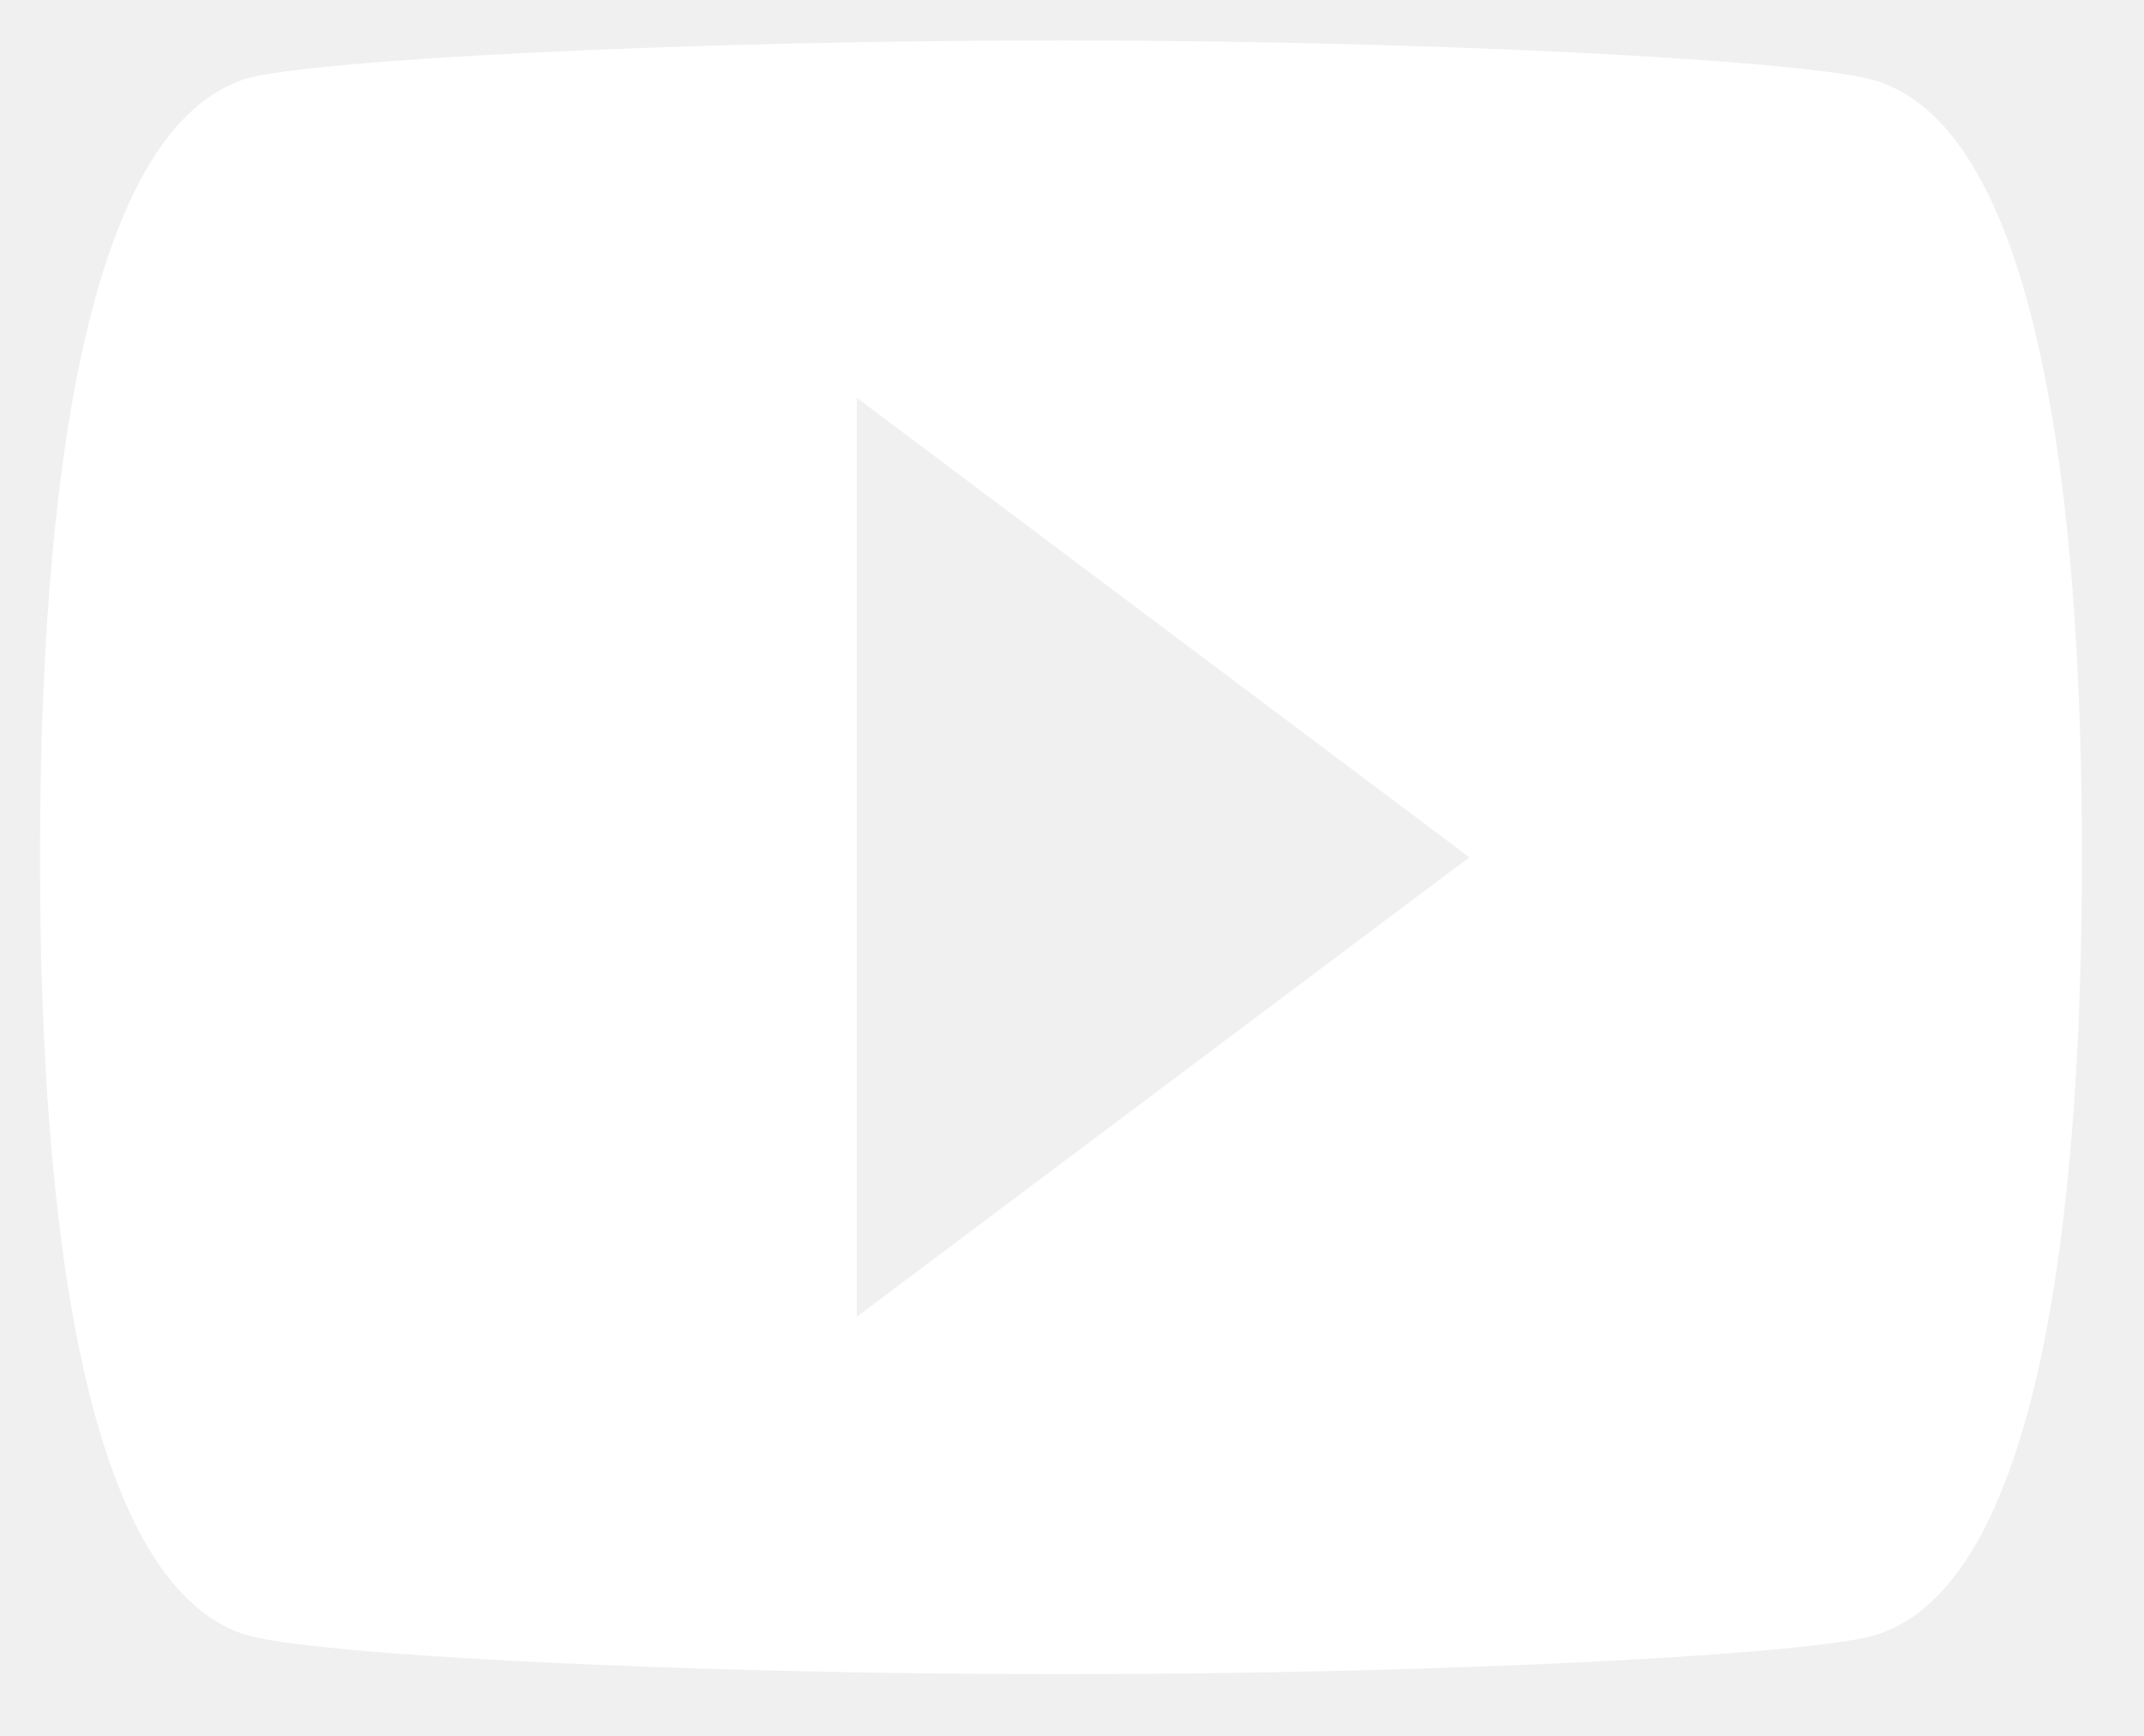
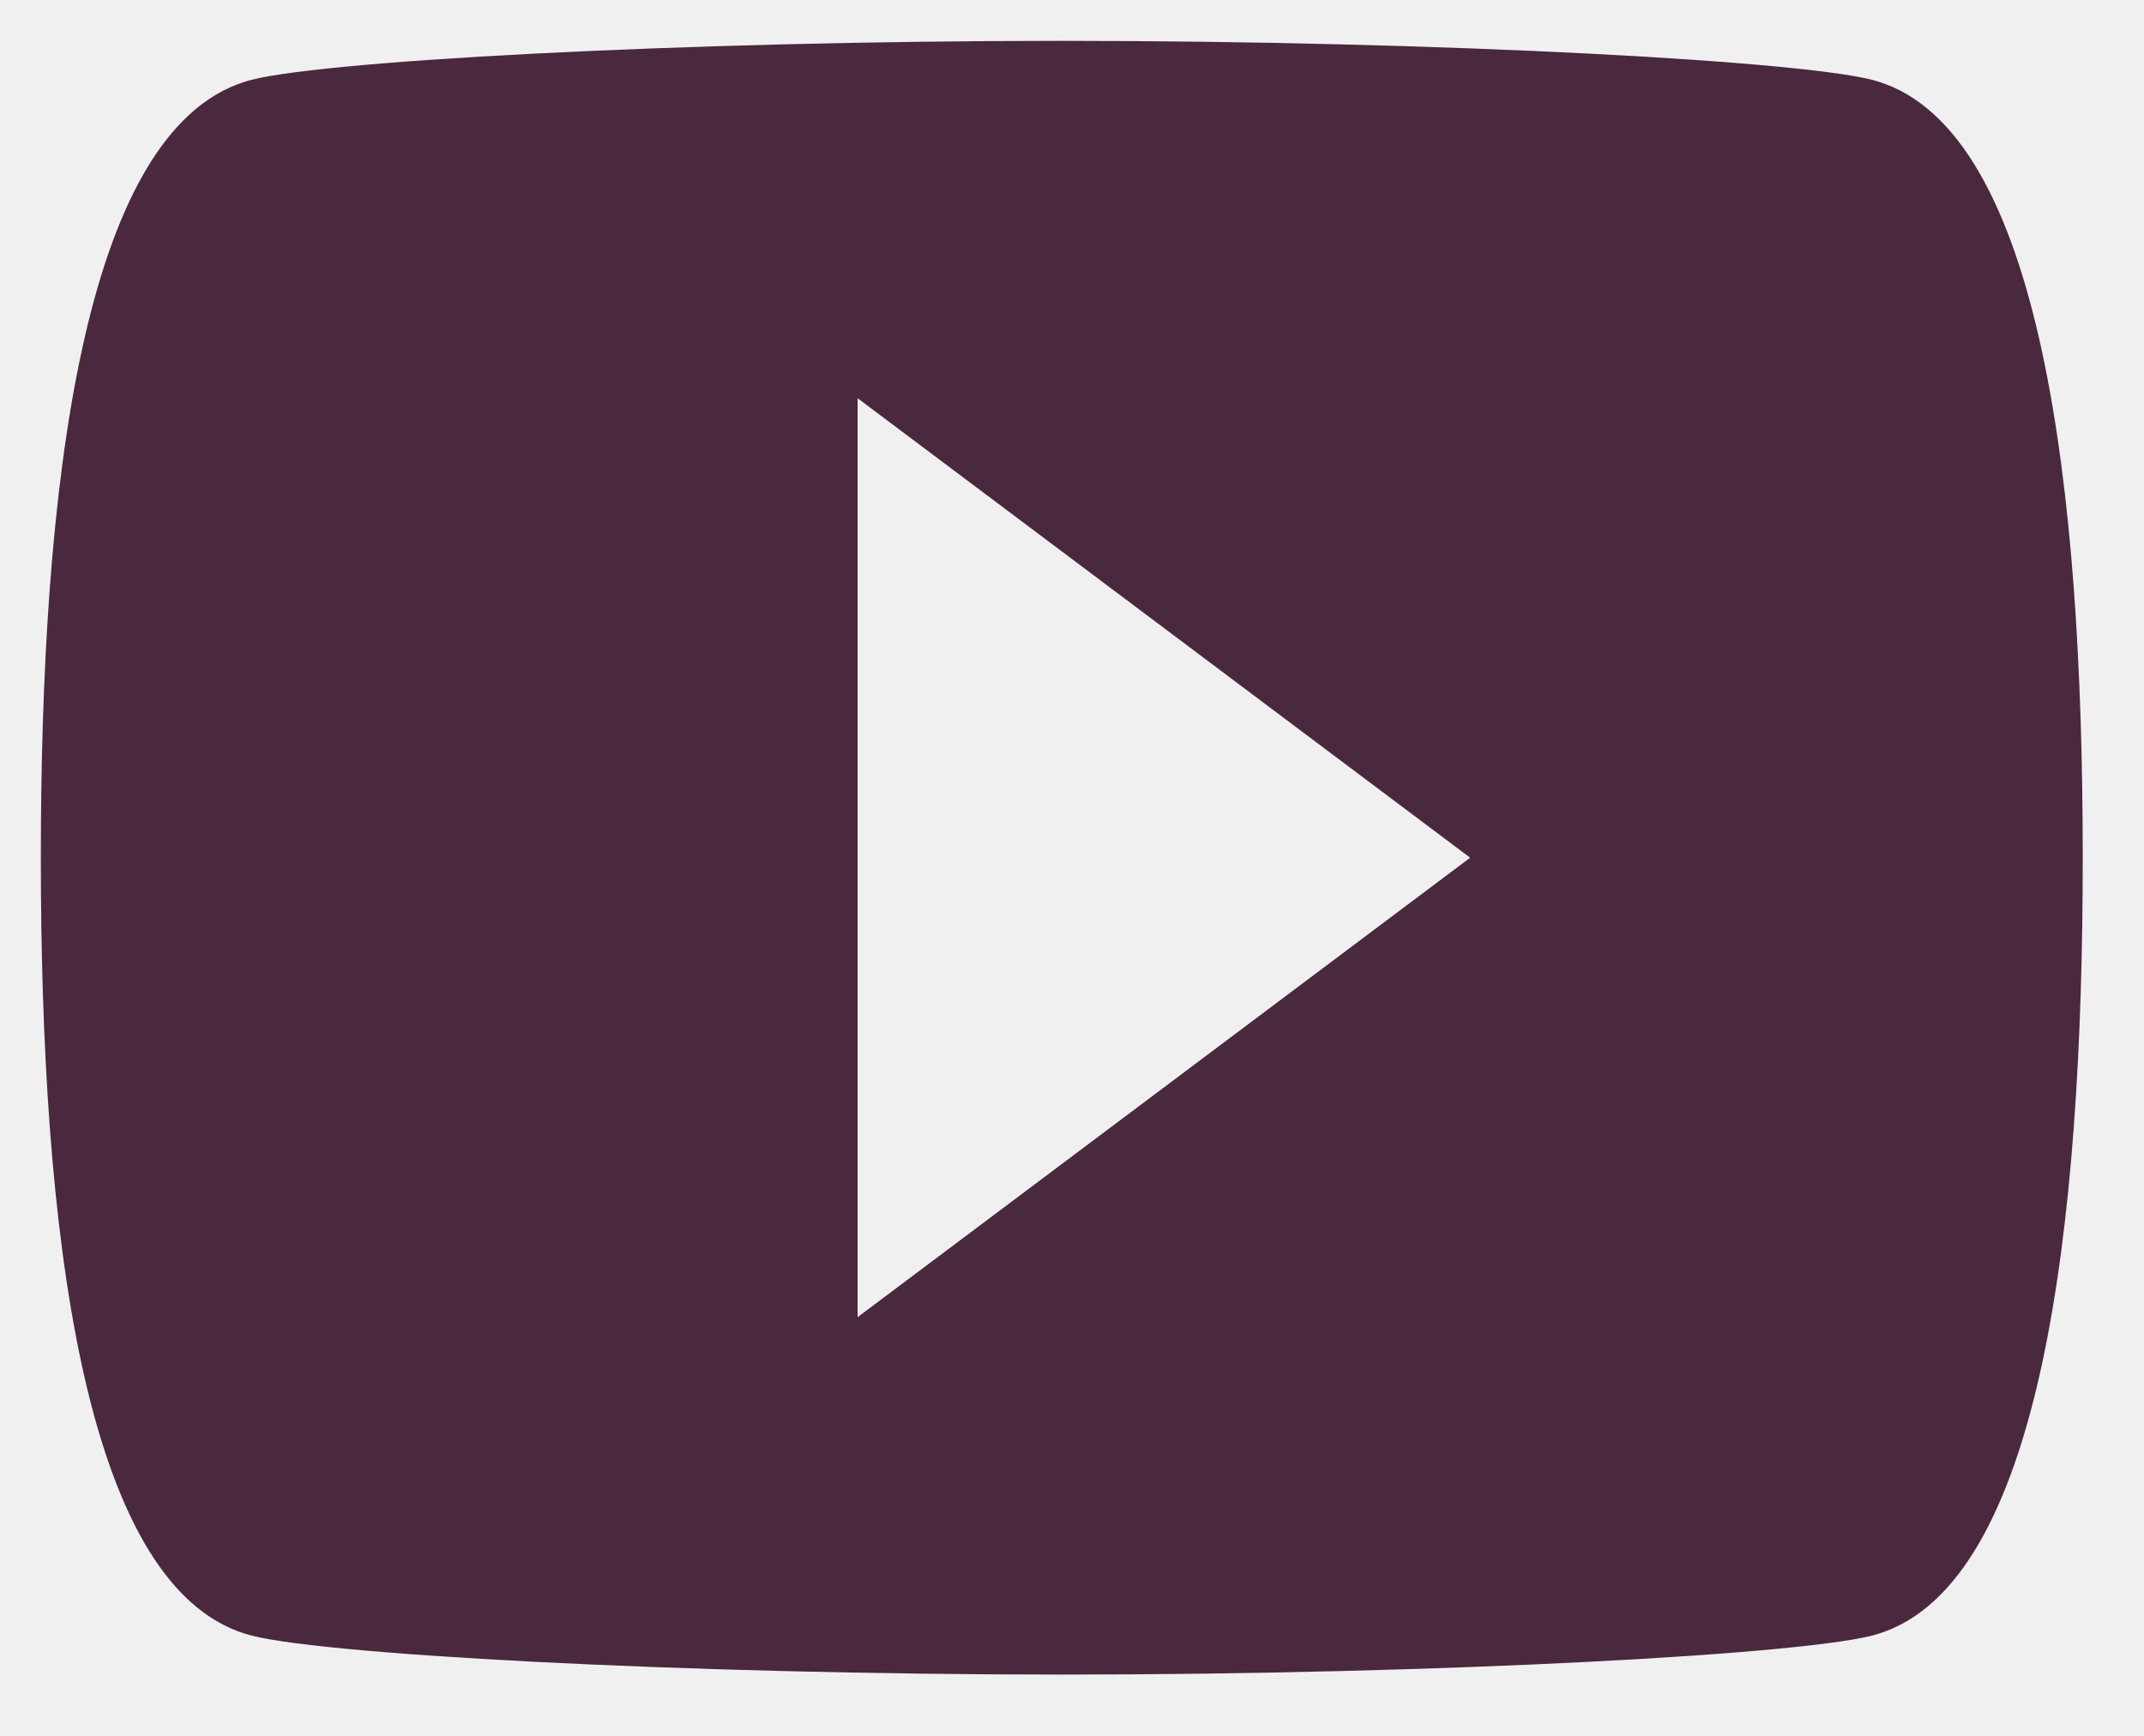
- <svg xmlns="http://www.w3.org/2000/svg" width="21" height="17" viewBox="0 0 21 17" fill="none">
-   <path d="M8.392 12.896V3.896L14.392 8.396L8.392 12.896ZM18.392 0.796C17.792 0.596 14.092 0.396 10.392 0.396C6.692 0.396 2.992 0.586 2.392 0.776C0.832 1.296 0.392 4.796 0.392 8.396C0.392 11.986 0.832 15.496 2.392 16.006C2.992 16.206 6.692 16.396 10.392 16.396C14.092 16.396 17.792 16.206 18.392 16.006C19.952 15.496 20.392 11.986 20.392 8.396C20.392 4.796 19.952 1.306 18.392 0.796Z" fill="white" />
+ <svg xmlns="http://www.w3.org/2000/svg" version="1.1" id="Layer_1" x="0px" y="0px" viewBox="0 0 21 17" style="enable-background:new 0 0 21 17;" xml:space="preserve">
+   <style type="text/css">
+ 	.st0{fill:#4A283E;}
+ </style>
+   <path class="st0" d="M8.4,12.9v-9l6,4.5L8.4,12.9z M18.4,0.8c-0.6-0.2-4.3-0.4-8-0.4c-3.7,0-7.4,0.2-8,0.4c-1.6,0.5-2,4-2,7.6  c0,3.6,0.4,7.1,2,7.6c0.6,0.2,4.3,0.4,8,0.4c3.7,0,7.4-0.2,8-0.4c1.6-0.5,2-4,2-7.6C20.4,4.8,20,1.3,18.4,0.8z" />
</svg>
